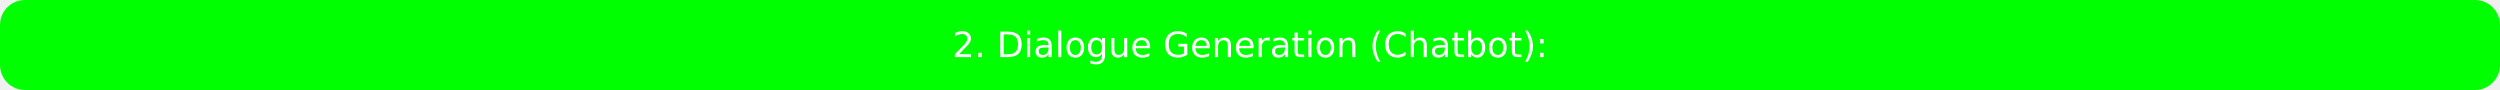
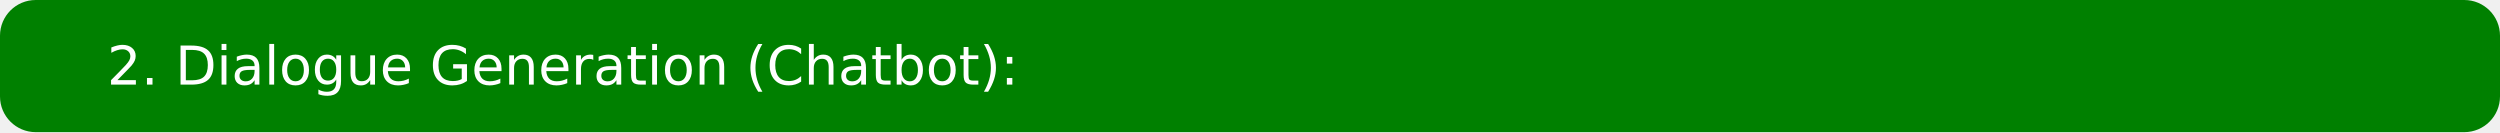
- <svg xmlns="http://www.w3.org/2000/svg" width="1000" height="36">
-   <rect rx="10" width="1000" height="36" fill="#00FF00" />
-   <text x="500.0" y="18.0" font-family="DejaVu Sans, Verdana, sans-serif" font-size="14" fill="#ffffff" text-anchor="middle" dominant-baseline="central">
+ <svg xmlns="http://www.w3.org/2000/svg" width="700" height="37">
+   <rect rx="10" width="700" height="37" fill="#008000" />
+   <text x="30" y="18.5" font-family="DejaVu Sans, Verdana, sans-serif" font-size="15" fill="#ffffff" text-anchor="start" dominant-baseline="central">
    2. Dialogue Generation (Chatbot):
  </text>
</svg>
